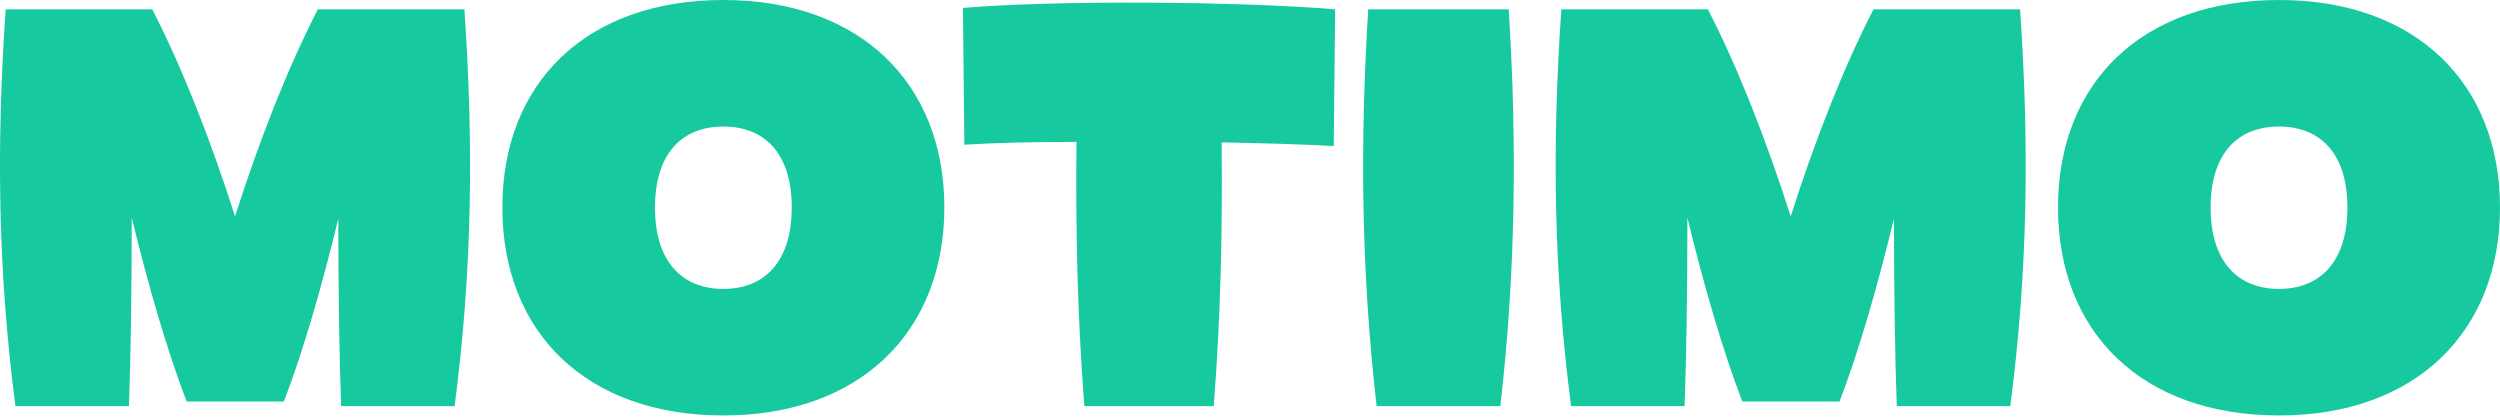
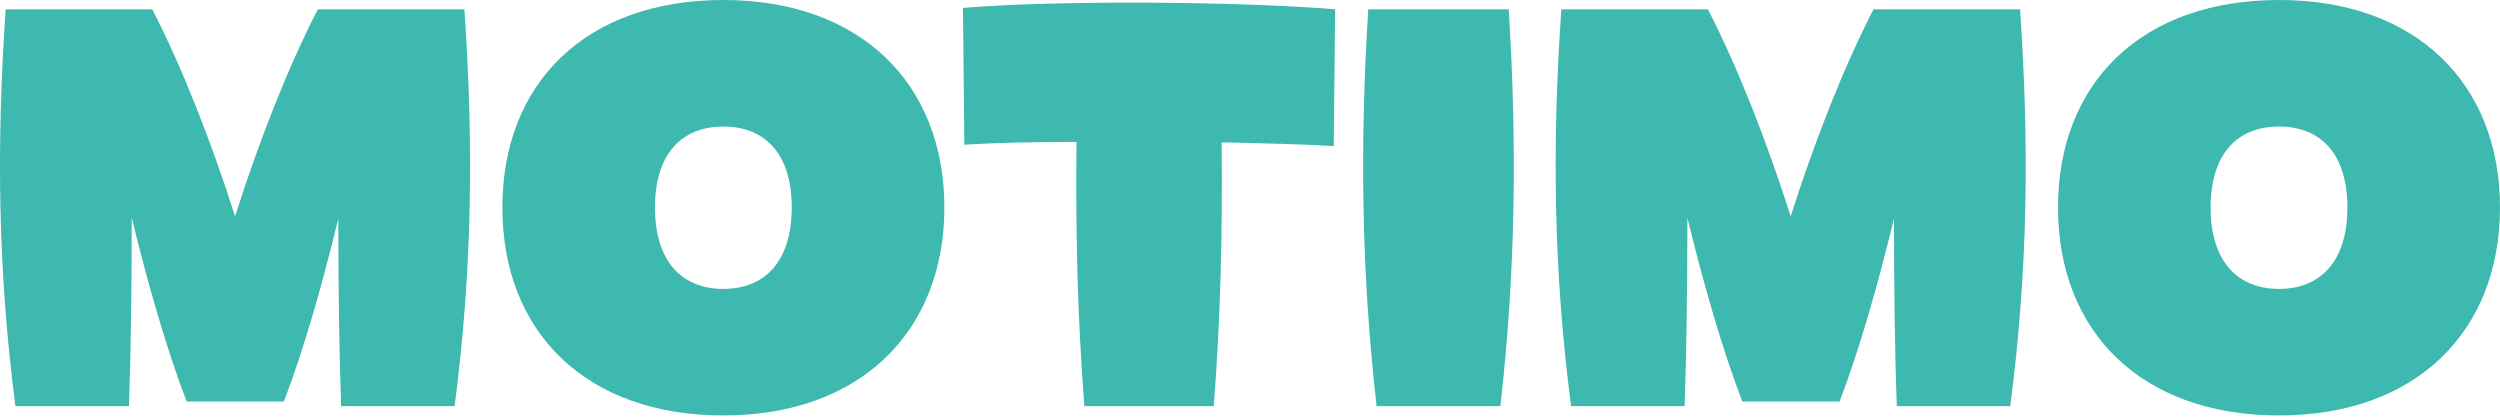
<svg xmlns="http://www.w3.org/2000/svg" width="120" height="20" viewBox="0 0 120 20" fill="none">
-   <path d="M109.392 19.942C102.805 19.942 98.785 15.945 98.785 9.96C98.785 3.975 102.805 0 109.392 0C115.98 0 120 4.02 120 9.96C120 15.9 115.98 19.942 109.392 19.942ZM109.392 13.868C111.358 13.868 112.675 12.573 112.675 9.96C112.675 7.347 111.358 6.074 109.392 6.074C107.427 6.074 106.11 7.347 106.11 9.96C106.11 12.573 107.427 13.868 109.392 13.868Z" fill="#17C99F" />
-   <path d="M83.63 19.272C82.67 16.771 81.755 13.578 80.995 10.451C80.995 13.734 80.951 17.017 80.861 19.495H75.412C74.564 12.975 74.497 6.967 74.944 0.447H81.978C83.407 3.216 84.792 6.744 85.953 10.384C87.114 6.744 88.499 3.216 89.928 0.447H96.963C97.409 6.967 97.342 12.975 96.493 19.495H91.045C90.955 17.017 90.911 13.779 90.911 10.496C90.151 13.622 89.258 16.771 88.298 19.272H83.63Z" fill="#17C99F" />
-   <path d="M66.077 19.495C65.34 13.042 65.273 6.9 65.675 0.447H72.419C72.821 6.9 72.754 13.042 72.017 19.495H66.077Z" fill="#17C99F" />
-   <path d="M52.05 19.495C51.716 15.208 51.626 11.032 51.671 6.811C49.616 6.811 47.718 6.856 46.289 6.945L46.222 0.38C50.733 -1.12716e-05 59.509 0.067 64.087 0.447L64.02 7.012C62.569 6.923 60.693 6.878 58.638 6.833C58.683 11.054 58.594 15.208 58.259 19.495H52.05Z" fill="#17C99F" />
-   <path d="M34.721 19.942C28.133 19.942 24.114 15.945 24.114 9.96C24.114 3.975 28.133 0 34.721 0C41.309 0 45.329 4.02 45.329 9.96C45.329 15.9 41.309 19.942 34.721 19.942ZM34.721 13.868C36.686 13.868 38.004 12.573 38.004 9.96C38.004 7.347 36.686 6.074 34.721 6.074C32.756 6.074 31.439 7.347 31.439 9.96C31.439 12.573 32.756 13.868 34.721 13.868Z" fill="#17C99F" />
-   <path d="M8.959 19.272C7.999 16.771 7.083 13.578 6.324 10.451C6.324 13.734 6.28 17.017 6.19 19.495H0.741C-0.107 12.975 -0.174 6.967 0.272 0.447H7.307C8.736 3.216 10.121 6.744 11.282 10.384C12.443 6.744 13.828 3.216 15.257 0.447H22.291C22.738 6.967 22.671 12.975 21.822 19.495H16.373C16.284 17.017 16.239 13.779 16.239 10.496C15.48 13.622 14.587 16.771 13.627 19.272H8.959Z" fill="#17C99F" />
+   <path d="M109.392 19.942C102.805 19.942 98.785 15.945 98.785 9.96C98.785 3.975 102.805 0 109.392 0C115.98 0 120 4.02 120 9.96C120 15.9 115.98 19.942 109.392 19.942ZM109.392 13.868C111.358 13.868 112.675 12.573 112.675 9.96C112.675 7.347 111.358 6.074 109.392 6.074C107.427 6.074 106.11 7.347 106.11 9.96C106.11 12.573 107.427 13.868 109.392 13.868Z" fill="#3DB9AF" />
+   <path d="M83.63 19.272C82.67 16.771 81.755 13.578 80.995 10.451C80.995 13.734 80.951 17.017 80.861 19.495H75.412C74.564 12.975 74.497 6.967 74.944 0.447H81.978C83.407 3.216 84.792 6.744 85.953 10.384C87.114 6.744 88.499 3.216 89.928 0.447H96.963C97.409 6.967 97.342 12.975 96.493 19.495H91.045C90.955 17.017 90.911 13.779 90.911 10.496C90.151 13.622 89.258 16.771 88.298 19.272H83.63Z" fill="#3DB9AF" />
+   <path d="M66.077 19.495C65.34 13.042 65.273 6.9 65.675 0.447H72.419C72.821 6.9 72.754 13.042 72.017 19.495H66.077Z" fill="#3DB9AF" />
+   <path d="M52.05 19.495C51.716 15.208 51.626 11.032 51.671 6.811C49.616 6.811 47.718 6.856 46.289 6.945L46.222 0.38C50.733 -1.12653e-05 59.509 0.067 64.087 0.447L64.02 7.012C62.569 6.923 60.693 6.878 58.638 6.833C58.683 11.054 58.594 15.208 58.259 19.495H52.05Z" fill="#3DB9AF" />
+   <path d="M34.721 19.942C28.133 19.942 24.114 15.945 24.114 9.96C24.114 3.975 28.133 0 34.721 0C41.309 0 45.329 4.02 45.329 9.96C45.329 15.9 41.309 19.942 34.721 19.942ZM34.721 13.868C36.686 13.868 38.004 12.573 38.004 9.96C38.004 7.347 36.686 6.074 34.721 6.074C32.756 6.074 31.439 7.347 31.439 9.96C31.439 12.573 32.756 13.868 34.721 13.868Z" fill="#3DB9AF" />
+   <path d="M8.959 19.272C7.999 16.771 7.083 13.578 6.324 10.451C6.324 13.734 6.28 17.017 6.19 19.495H0.741C-0.107 12.975 -0.174 6.967 0.272 0.447H7.307C8.736 3.216 10.121 6.744 11.282 10.384C12.443 6.744 13.828 3.216 15.257 0.447H22.291C22.738 6.967 22.671 12.975 21.822 19.495H16.373C16.284 17.017 16.239 13.779 16.239 10.496C15.48 13.622 14.587 16.771 13.627 19.272H8.959Z" fill="#3DB9AF" />
</svg>
